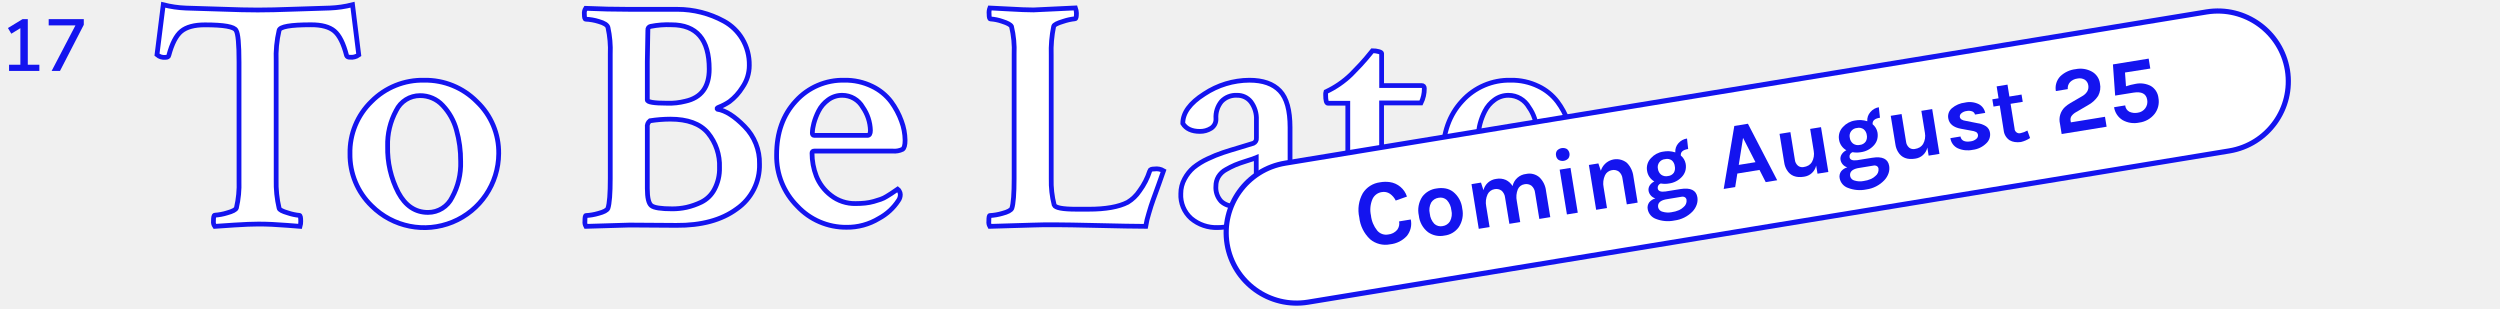
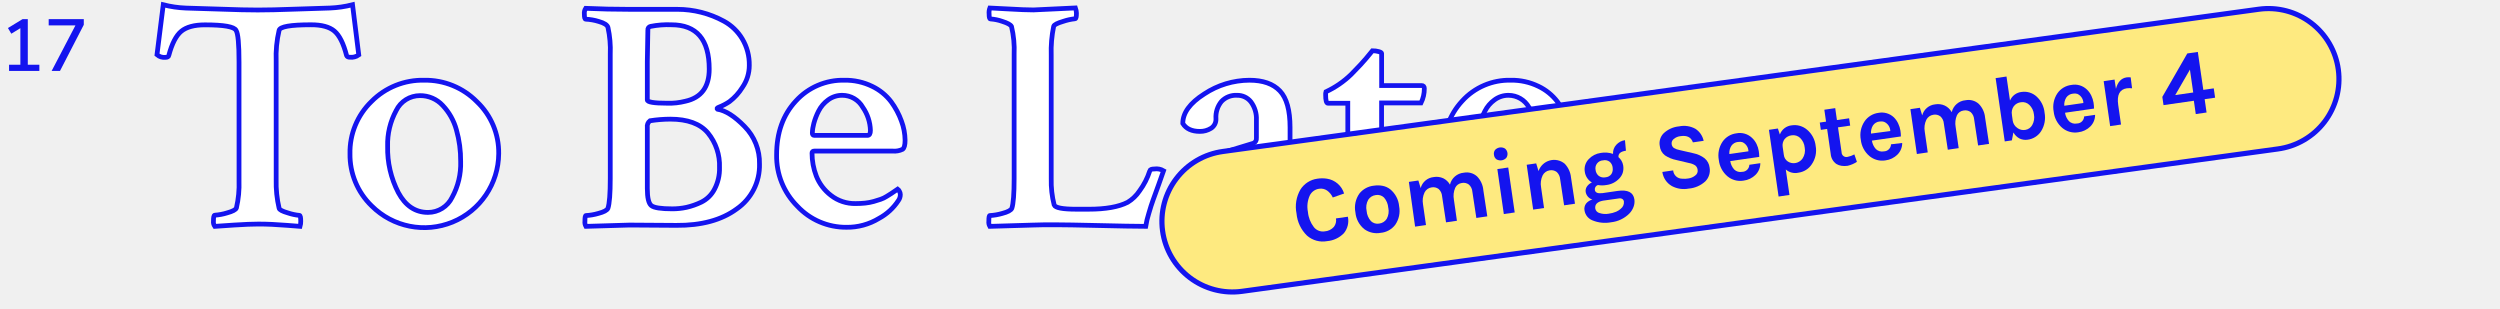
<svg xmlns="http://www.w3.org/2000/svg" id="Layer_1" data-name="Layer 1" viewBox="0 0 629.53 77.8">
  <defs>
-     <style>.cls-1,.cls-3{fill:#fff;stroke:#1414ef;stroke-miterlimit:10;}.cls-1{stroke-width:1.2px;}.cls-2{fill:#1414ef;}.cls-3{stroke-width:1.3px;}</style>
+     <style>.cls-1{fill:#fff;stroke-width:1.2px;}.cls-1,.cls-3{stroke:#1414ef;stroke-miterlimit:10;}.cls-2{fill:#1414ef;}.cls-3{fill:#feea80;stroke-width:1.3px;}</style>
  </defs>
  <path class="cls-1" d="M55.77,2.31q5.58.21,9.13.21t9.17-.21q5.62-.21,9-.29a27.44,27.44,0,0,0,5.7-.83l1.57,12.64a3.19,3.19,0,0,1-2.23.58c-.44,0-.72-.14-.83-.41q-1.16-4.54-3.06-6.16T78.28,6.24q-7.68,0-8,1.4a28.86,28.86,0,0,0-.74,7.77V45.23a28.18,28.18,0,0,0,.74,7.19q.08.58,2.23,1.2a13.15,13.15,0,0,0,2.89.62q.33,0,.33,1.49A4.31,4.31,0,0,1,75.56,57l-3.18-.25q-2.11-.17-3.88-.25t-3.43-.08q-2.23,0-6.15.25T54.08,57a1.91,1.91,0,0,1-.33-1.32q0-1.49.33-1.49a13.19,13.19,0,0,0,3.1-.58q2.11-.58,2.35-1.24a26.1,26.1,0,0,0,.66-6.86V15.66q0-6.86-.74-8-.66-1.4-7.85-1.4-4,0-5.95,1.61t-3.14,6.07q-.08.5-.83.5a2.78,2.78,0,0,1-2.15-.66L41.11,1.2a27.41,27.41,0,0,0,5.7.83Q50.2,2.11,55.77,2.31Z" />
  <path class="cls-1" d="M106.83,20.2a18.21,18.21,0,0,1,13.26,5.41,17.7,17.7,0,0,1,5.49,13.09,18.75,18.75,0,0,1-32,13.14,17.9,17.9,0,0,1-5.45-13.14,17.8,17.8,0,0,1,5.41-13.14A18.1,18.1,0,0,1,106.83,20.2Zm-1.07,3.88a6.65,6.65,0,0,0-6,3.76,17.77,17.77,0,0,0-2.15,9,24.09,24.09,0,0,0,2.69,11.65q2.68,5,7.48,5a6.73,6.73,0,0,0,6.07-3.8A17.57,17.57,0,0,0,116,40.69a28.36,28.36,0,0,0-1.07-8,14.57,14.57,0,0,0-3.47-6.16A7.66,7.66,0,0,0,105.76,24.08Z" />
  <path class="cls-1" d="M153.67,44.9V13.67a26.17,26.17,0,0,0-.58-6.77q-.25-.91-2.31-1.49a13,13,0,0,0-3.3-.58q-.33,0-.33-1.24a2.25,2.25,0,0,1,.33-1.49q5.45.25,11,.25,4.21,0,7.1,0t5,0a24.47,24.47,0,0,1,11.73,3,12.17,12.17,0,0,1,4.59,4.42,12.53,12.53,0,0,1,1.78,6.69,9.68,9.68,0,0,1-1.73,5.54,13.35,13.35,0,0,1-3.26,3.59A13.58,13.58,0,0,1,181,27q-.66.25-.33.5,3.06.5,6.82,4.34a13,13,0,0,1,3.76,9.46,13.33,13.33,0,0,1-5.74,11.32q-5.74,4.21-15.24,4.13l-11.73-.08-11,.33a2.16,2.16,0,0,1-.25-1.32q0-1.4.25-1.4a13.59,13.59,0,0,0,3.14-.54q2.06-.54,2.4-1.28Q153.67,50.69,153.67,44.9Zm18.92-19.41q6-1.32,6-8.1,0-11.15-9.5-11.15a22.1,22.1,0,0,0-5.29.41.83.83,0,0,0-.66.91L163,15.49v9.67q0,.83,5,.83A16.34,16.34,0,0,0,172.59,25.49Zm8.59,16.69a12.94,12.94,0,0,0-2.93-8.72Q175.32,30,168.79,30a34.4,34.4,0,0,0-5.12.41A1.8,1.8,0,0,0,163,32.1V47.46q0,3.47,1,4.3t5.29.83a17,17,0,0,0,3.55-.37,17.66,17.66,0,0,0,3.76-1.32,7.44,7.44,0,0,0,3.3-3.22A11,11,0,0,0,181.18,42.18Z" />
  <path class="cls-1" d="M212.66,20.2a15.32,15.32,0,0,1,6.94,1.53,13.07,13.07,0,0,1,4.79,3.88A19.21,19.21,0,0,1,227,30.49a14.24,14.24,0,0,1,.91,4.83q0,1.82-.62,2.27a4.69,4.69,0,0,1-2.52.45H205.06q-.58,0-.58.5a16.06,16.06,0,0,0,1.07,5.78,11.36,11.36,0,0,0,3.68,4.87,9.72,9.72,0,0,0,6.24,2.07,22.66,22.66,0,0,0,2.4-.12,12.37,12.37,0,0,0,2.15-.41q1-.29,1.73-.54a7.09,7.09,0,0,0,1.53-.74l1.12-.7q.33-.21,1.65-1.12a1.36,1.36,0,0,1,.41.5,1.6,1.6,0,0,1,.25.83,2.54,2.54,0,0,1-.5,1.57A13.46,13.46,0,0,1,221.33,55a15.33,15.33,0,0,1-8.18,2.23,16.73,16.73,0,0,1-12.39-5.33A17.82,17.82,0,0,1,195.56,39q0-8.34,4.83-13.55A16,16,0,0,1,212.66,20.2Zm-.58,3.8a5.84,5.84,0,0,0-3.55,1.16,7.79,7.79,0,0,0-2.4,2.81,15.78,15.78,0,0,0-1.2,3.1,10.1,10.1,0,0,0-.37,2.44c0,.39.17.58.5.58h13.38q.74,0,.74-1.24A10.71,10.71,0,0,0,217.25,27,5.92,5.92,0,0,0,212.08,24Z" />
  <path class="cls-1" d="M264.71,13.92V45a24.28,24.28,0,0,0,.74,6.61q.41,1.08,5.62,1.07h3.06q6.44,0,9.83-1.74a9.48,9.48,0,0,0,3-2.89,17.4,17.4,0,0,0,2.56-5q.08-.5,1.16-.5A3.55,3.55,0,0,1,293,43q-.25.74-1.2,3.39l-1.45,4q-.5,1.36-1.07,3.35A22.79,22.79,0,0,0,288.5,57q-3.31,0-13.67-.25t-14.58-.08l-11,.33a2.16,2.16,0,0,1-.25-1.32q0-1.4.25-1.4a13.59,13.59,0,0,0,3.14-.54q2.06-.54,2.4-1.28.58-1.73.58-7.52V13.67a25.3,25.3,0,0,0-.66-7q-.33-.66-2.31-1.28a11.09,11.09,0,0,0-3-.62q-.33,0-.33-1.24A3.33,3.33,0,0,1,249.26,2q.41,0,4.58.25t6.4.25q.66,0,10.57-.5a4.25,4.25,0,0,1,.25,1.32c0,.94-.11,1.4-.33,1.4a13.46,13.46,0,0,0-3,.66q-2.23.66-2.4,1.24A30.67,30.67,0,0,0,264.71,13.92Z" />
  <path class="cls-1" d="M314.61,20.2q5.12,0,7.68,2.69t2.56,9.21V48.37a3.77,3.77,0,0,0,.74,2.52,2.48,2.48,0,0,0,2,.87,5.15,5.15,0,0,0,2.81-1.07c.33.11.5.41.5.91a4.91,4.91,0,0,1-.5,2.48,20.44,20.44,0,0,1-3.3,2.07,8.61,8.61,0,0,1-4,1.07,6,6,0,0,1-3.72-1.41,6.77,6.77,0,0,1-2.4-3.06l-.62.54q-.54.46-1.49,1.12a24.47,24.47,0,0,1-2.15,1.32,13.18,13.18,0,0,1-2.81,1.12,12,12,0,0,1-3.26.45A9.86,9.86,0,0,1,299.94,55a7.85,7.85,0,0,1-2.6-6.24,7.61,7.61,0,0,1,.95-3.72,9.88,9.88,0,0,1,2.27-2.85A16.92,16.92,0,0,1,304.11,40,33.8,33.8,0,0,1,308,38.42q1.61-.54,4.13-1.28t3.51-1.07a1.3,1.3,0,0,0,.74-1.32V30.2A7.09,7.09,0,0,0,315,25.65,4.31,4.31,0,0,0,311.47,24a5,5,0,0,0-3.88,1.53,6.18,6.18,0,0,0-1.4,4.34,2.68,2.68,0,0,1-1.24,2.44,5.14,5.14,0,0,1-2.81.78q-3.06,0-4.3-2,0-4,5.41-7.43A20.72,20.72,0,0,1,314.61,20.2Zm-3.72,31.72a6.4,6.4,0,0,0,3.84-1.16,3.27,3.27,0,0,0,1.61-2.64V39.7q-.58.25-2.44.83t-2.85,1a22.54,22.54,0,0,0-2.31,1.16,5,5,0,0,0-1.94,1.82,4.55,4.55,0,0,0-.62,2.31,5.09,5.09,0,0,0,1.32,3.88A4.75,4.75,0,0,0,310.89,51.92Z" />
  <path class="cls-1" d="M339.39,26h-5q-.58,0-.58-2.15a2.06,2.06,0,0,1,.08-.74,23.1,23.1,0,0,0,6.36-4.38q1.07-1.07,2.35-2.44t3-3.51a5.88,5.88,0,0,1,1.57.21c.5.14.74.29.74.46v8.1l6,0,4.09,0q.66,0,.66.74a8,8,0,0,1-.83,3.63H347.9V45.89a7.84,7.84,0,0,0,1.4,5,4.72,4.72,0,0,0,3.88,1.74,7.79,7.79,0,0,0,1.73-.21,8.77,8.77,0,0,0,1.49-.45q.58-.25,1.07-.5a2.59,2.59,0,0,1,.58-.25q.33-.08.74.74t.33,1.07q-.5,1.16-3.51,2.68a13,13,0,0,1-5.91,1.53,10.42,10.42,0,0,1-7.31-2.77q-3-2.77-3-8.55Z" />
  <path class="cls-1" d="M380.45,20.2a15.32,15.32,0,0,1,6.94,1.53,13.07,13.07,0,0,1,4.79,3.88,19.21,19.21,0,0,1,2.64,4.87,14.24,14.24,0,0,1,.91,4.83q0,1.82-.62,2.27a4.69,4.69,0,0,1-2.52.45H372.85q-.58,0-.58.5a16.06,16.06,0,0,0,1.07,5.78A11.36,11.36,0,0,0,377,49.2a9.72,9.72,0,0,0,6.24,2.07,22.66,22.66,0,0,0,2.4-.12,12.37,12.37,0,0,0,2.15-.41q1-.29,1.73-.54a7.09,7.09,0,0,0,1.53-.74l1.12-.7q.33-.21,1.65-1.12a1.36,1.36,0,0,1,.41.5,1.6,1.6,0,0,1,.25.83,2.54,2.54,0,0,1-.5,1.57A13.46,13.46,0,0,1,389.12,55a15.33,15.33,0,0,1-8.18,2.23,16.73,16.73,0,0,1-12.39-5.33A17.82,17.82,0,0,1,363.35,39q0-8.34,4.83-13.55A16,16,0,0,1,380.45,20.2Zm-.58,3.8a5.84,5.84,0,0,0-3.55,1.16,7.79,7.79,0,0,0-2.4,2.81,15.78,15.78,0,0,0-1.2,3.1,10.1,10.1,0,0,0-.37,2.44c0,.39.17.58.5.58h13.38q.74,0,.74-1.24A10.71,10.71,0,0,0,385,27,5.92,5.92,0,0,0,379.87,24Z" />
  <path class="cls-2" d="M7,16.3H9.91v1.57H2.28V16.3H5.13V7.09L2.85,8.49,2,7.06,5.67,4.82H7Z" />
  <path class="cls-2" d="M12.26,4.82H21.1V6.24l-6,11.63H13L19,6.39H12.26Z" />
-   <path class="cls-3" d="M561.38,38l-232,38.09A17.75,17.75,0,0,1,309,61.46h0a17.75,17.75,0,0,1,14.66-20.38L555.66,3A17.75,17.75,0,0,1,576,17.66h0A17.75,17.75,0,0,1,561.38,38Z" />
-   <path class="cls-2" d="M347.48,45.91a7.83,7.83,0,0,1,2.46-.06,5.34,5.34,0,0,1,4.35,3.65l-2.83,1A4.4,4.4,0,0,0,350,48.79a2.75,2.75,0,0,0-2.05-.42,3.06,3.06,0,0,0-2.33,1.73,6.74,6.74,0,0,0-.4,4.14,7.32,7.32,0,0,0,1.57,3.81,2.91,2.91,0,0,0,2.76,1,3.4,3.4,0,0,0,2.28-1.17,2.68,2.68,0,0,0,.48-2.13l2.94-.48a4.92,4.92,0,0,1-1,4.16,6.65,6.65,0,0,1-4.19,2.09A6,6,0,0,1,345,60.24a8.85,8.85,0,0,1-2.72-5.5,8.59,8.59,0,0,1,.89-6.09A6,6,0,0,1,347.48,45.91Z" />
-   <path class="cls-2" d="M361.8,47.45a6.33,6.33,0,0,1,2.19,0,4.53,4.53,0,0,1,1.89.82,6.2,6.2,0,0,1,2.33,4.23,6.14,6.14,0,0,1-.88,4.71,5.17,5.17,0,0,1-3.6,2.11,5.33,5.33,0,0,1-4.13-.85,6.09,6.09,0,0,1-2.32-4.19,6.15,6.15,0,0,1,.87-4.75A5.33,5.33,0,0,1,361.8,47.45Zm3.67,5.49a4.37,4.37,0,0,0-1.13-2.56,2.34,2.34,0,0,0-2.08-.58A2.62,2.62,0,0,0,360.39,51a4,4,0,0,0-.35,2.8,4.31,4.31,0,0,0,1.14,2.56,2.36,2.36,0,0,0,2.08.58,2.6,2.6,0,0,0,1.87-1.22A4,4,0,0,0,365.48,52.94Z" />
-   <path class="cls-2" d="M380.88,46.85a3.91,3.91,0,0,1,3.43-3.05,3.85,3.85,0,0,1,3.35.86,5.61,5.61,0,0,1,1.65,3.44l1.07,6.58-2.76.45-1.07-6.58a2.69,2.69,0,0,0-.91-1.79,2.24,2.24,0,0,0-1.79-.36,2.15,2.15,0,0,0-1.63,1.24,5.14,5.14,0,0,0-.27,3l.86,5.28-2.73.44L379,49.77A2.69,2.69,0,0,0,378.1,48a2.24,2.24,0,0,0-1.79-.36,2.35,2.35,0,0,0-1.71,1.28,4.87,4.87,0,0,0-.35,3.05l.85,5.21-2.73.44-1.83-11.25,2.39-.39.62,1.9a3.77,3.77,0,0,1,3.2-2.83,4.1,4.1,0,0,1,2.46.27A4,4,0,0,1,380.88,46.85Z" />
-   <path class="cls-2" d="M391.83,39.16a1.58,1.58,0,0,1,.25-1.24,2.05,2.05,0,0,1,2.49-.4,1.76,1.76,0,0,1,.38,2.34,2,2,0,0,1-2.49.4A1.58,1.58,0,0,1,391.83,39.16Zm.91,3.56,2.73-.44,1.83,11.28-2.73.44Z" />
-   <path class="cls-2" d="M403.11,43a4.14,4.14,0,0,1,6.56-2,5.83,5.83,0,0,1,1.64,3.44l1.07,6.58-2.73.44L408.57,45a2.69,2.69,0,0,0-.91-1.79,2.24,2.24,0,0,0-1.79-.36,2.35,2.35,0,0,0-1.71,1.28,4.87,4.87,0,0,0-.35,3.05l.85,5.21-2.73.44L400.1,41.54l2.39-.39Z" />
-   <path class="cls-2" d="M416.58,45.69A3.69,3.69,0,0,1,414.75,43a3.65,3.65,0,0,1,1-3.2,5.09,5.09,0,0,1,3-1.61,6.17,6.17,0,0,1,3.11.18,3.09,3.09,0,0,1,.79-2.31,3.52,3.52,0,0,1,2.16-1.18l.29,2.64q-2,.32-1.85,1.65a3.5,3.5,0,0,1,1.21,2,4,4,0,0,1-.09,1.93,3.79,3.79,0,0,1-.86,1.44,5.31,5.31,0,0,1-3.2,1.66,5.9,5.9,0,0,1-2.12,0,1.13,1.13,0,0,0-.75,1.26q.17,1,1.93.76l3.77-.61q3.84-.62,4.28,2.06a3.84,3.84,0,0,1-.16,1.84,4.8,4.8,0,0,1-1.06,1.75,7.62,7.62,0,0,1-4.53,2.26,8.23,8.23,0,0,1-4.7-.4,3.2,3.2,0,0,1-2.05-2.4,2.22,2.22,0,0,1,.37-1.76,3,3,0,0,1,1.55-1,2.44,2.44,0,0,1-1.7-1.84,1.93,1.93,0,0,1,.29-1.44A2.86,2.86,0,0,1,416.58,45.69Zm2.87,4.52q-2.16.45-1.91,2a1.44,1.44,0,0,0,1.12,1.11,4.71,4.71,0,0,0,2.24.12,7.34,7.34,0,0,0,1.92-.53,4,4,0,0,0,1.1-.75,2,2,0,0,0,.77-1.84.9.9,0,0,0-.4-.64,1.22,1.22,0,0,0-.89-.13Zm2.28-8.37A2.25,2.25,0,0,0,421,40.4a2,2,0,0,0-1.68-.33,2,2,0,0,0-1.83,2.47,2.21,2.21,0,0,0,.81,1.45,2.12,2.12,0,0,0,1.72.34,2,2,0,0,0,1.49-.86A2.3,2.3,0,0,0,421.73,41.84Z" />
-   <path class="cls-2" d="M436.72,31.72l3.43-.56,7.37,14.23-2.89.47-1.57-3.07-5.58.91-.54,3.41-2.89.47Zm1.12,9.8,4.21-.68-3.13-6.12Z" />
-   <path class="cls-2" d="M457.33,41.7a3.61,3.61,0,0,1-3.06,2.8q-3,.49-4.32-1.7a5,5,0,0,1-.67-1.91l-1.17-7.18,2.73-.44,1.12,6.9a2.31,2.31,0,0,0,.8,1.57,1.78,1.78,0,0,0,1.4.33,3.48,3.48,0,0,0,1.27-.43,2.56,2.56,0,0,0,.82-.81,4.18,4.18,0,0,0,.47-2.81l-.9-5.56,2.73-.44L460.4,43.3l-2.73.44Z" />
-   <path class="cls-2" d="M464.93,37.83a3.69,3.69,0,0,1-1.84-2.67,3.65,3.65,0,0,1,1-3.2,5.09,5.09,0,0,1,3-1.61,6.17,6.17,0,0,1,3.11.18,3.09,3.09,0,0,1,.79-2.31A3.52,3.52,0,0,1,473.11,27l.29,2.64q-2,.32-1.85,1.65a3.5,3.5,0,0,1,1.21,2,4,4,0,0,1-.09,1.93,3.79,3.79,0,0,1-.86,1.44,5.31,5.31,0,0,1-3.2,1.66,5.9,5.9,0,0,1-2.12,0,1.13,1.13,0,0,0-.75,1.26q.17,1,1.93.76l3.77-.61q3.84-.62,4.28,2.06a3.84,3.84,0,0,1-.16,1.84,4.8,4.8,0,0,1-1.06,1.75A7.62,7.62,0,0,1,470,47.7a8.23,8.23,0,0,1-4.7-.4,3.2,3.2,0,0,1-2.05-2.4,2.22,2.22,0,0,1,.37-1.76,3,3,0,0,1,1.55-1,2.44,2.44,0,0,1-1.7-1.84,1.93,1.93,0,0,1,.29-1.44A2.86,2.86,0,0,1,464.93,37.83Zm2.87,4.52q-2.16.45-1.91,2A1.44,1.44,0,0,0,467,45.47a4.71,4.71,0,0,0,2.24.12,7.34,7.34,0,0,0,1.92-.53,4,4,0,0,0,1.1-.75,2,2,0,0,0,.77-1.84.9.9,0,0,0-.4-.64,1.22,1.22,0,0,0-.89-.13ZM470.08,34a2.25,2.25,0,0,0-.77-1.44,2,2,0,0,0-1.68-.33,2,2,0,0,0-1.83,2.47,2.21,2.21,0,0,0,.81,1.45,2.12,2.12,0,0,0,1.72.34,2,2,0,0,0,1.49-.86A2.3,2.3,0,0,0,470.08,34Z" />
-   <path class="cls-2" d="M485.33,37.15a3.61,3.61,0,0,1-3.06,2.8q-3,.49-4.32-1.7a5,5,0,0,1-.67-1.91l-1.17-7.18,2.73-.44,1.12,6.9a2.31,2.31,0,0,0,.8,1.57,1.78,1.78,0,0,0,1.4.33,3.48,3.48,0,0,0,1.27-.43,2.56,2.56,0,0,0,.82-.81,4.18,4.18,0,0,0,.47-2.81l-.9-5.56,2.73-.44,1.83,11.28-2.73.44Z" />
-   <path class="cls-2" d="M493.67,34.37q.31,1.59,2.6,1.22a2.58,2.58,0,0,0,1.39-.62,1.1,1.1,0,0,0,.42-1,1,1,0,0,0-.48-.73,3.48,3.48,0,0,0-1.17-.33l-2.6-.48q-2.89-.51-3.24-2.66a2.7,2.7,0,0,1,.91-2.51,6.15,6.15,0,0,1,3.31-1.43,5.24,5.24,0,0,1,3.49.41,3.13,3.13,0,0,1,1.6,2.19l-2.57.42a1.14,1.14,0,0,0-.68-.79,2.53,2.53,0,0,0-1.44-.1,2.4,2.4,0,0,0-1.34.59,1,1,0,0,0-.36.9q.13.81,1.56,1l2.83.56a5.36,5.36,0,0,1,2.21.79,2.38,2.38,0,0,1,1,1.66,3,3,0,0,1-.93,2.62,5.79,5.79,0,0,1-3.44,1.65,6.13,6.13,0,0,1-3.77-.4,3.31,3.31,0,0,1-1.84-2.54Z" />
-   <path class="cls-2" d="M511.2,34.76a7.2,7.2,0,0,1-2.31,1,5.19,5.19,0,0,1-1.57,0,3.53,3.53,0,0,1-1.27-.44,3.37,3.37,0,0,1-1.49-2.44l-1-6.3-1.57.26-.3-1.83,1.57-.26-.48-3,2.73-.44.48,3,3.06-.5.3,1.83-3.06.5,1,6.21a1.21,1.21,0,0,0,1.55,1.17,5.65,5.65,0,0,0,1.68-.65Z" />
-   <path class="cls-2" d="M521.47,30.81l8.59-1.4.41,2.5-11.32,1.84-.42-2.57A4.38,4.38,0,0,1,520,26.93a8.18,8.18,0,0,1,1.38-1l2.89-1.68A3.52,3.52,0,0,0,525.61,23a2.3,2.3,0,0,0,.24-1.55,2,2,0,0,0-.86-1.37,2.53,2.53,0,0,0-1.88-.3,3.17,3.17,0,0,0-1.82.87,2.25,2.25,0,0,0-.6,1.79l-3,.49a4.27,4.27,0,0,1,1.13-3.73,6.66,6.66,0,0,1,3.87-1.79,6,6,0,0,1,4.07.62A4,4,0,0,1,528.79,21a4.59,4.59,0,0,1-.45,3.15,7.09,7.09,0,0,1-2.6,2.36l-2.93,1.71a3.61,3.61,0,0,0-1.18,1,1.56,1.56,0,0,0-.23,1.17Z" />
-   <path class="cls-2" d="M535.35,21.73a14.69,14.69,0,0,1,2.35-.6,5.83,5.83,0,0,1,3.91.52,4,4,0,0,1,1.91,3,5.06,5.06,0,0,1-.94,4,5.88,5.88,0,0,1-3.89,2.22,6,6,0,0,1-4.16-.61A4.59,4.59,0,0,1,532.35,27l2.8-.46a2,2,0,0,0,1.07,1.61,3.46,3.46,0,0,0,2.1.23,2.78,2.78,0,0,0,1.9-1.13,2.75,2.75,0,0,0,.47-2.13q-.37-2.29-3.48-1.79l-4.59.74-.56-7.85,9-1.46.41,2.5-6.37,1Z" />
+   <path class="cls-3" d="M573.58,37.51,312.75,73.36a17.75,17.75,0,0,1-20-15.22h0a17.75,17.75,0,0,1,15.22-20L568.82,2.32a17.75,17.75,0,0,1,20,15.22h0A17.75,17.75,0,0,1,573.58,37.51Z" />
+   <path class="cls-2" d="M331.71,45a7.83,7.83,0,0,1,2.46,0,5.35,5.35,0,0,1,4.29,3.73l-2.85,1a4.41,4.41,0,0,0-1.43-1.75,2.75,2.75,0,0,0-2-.45,3.06,3.06,0,0,0-2.36,1.69,6.74,6.74,0,0,0-.47,4.14,7.32,7.32,0,0,0,1.5,3.84,2.91,2.91,0,0,0,2.74,1.06,3.4,3.4,0,0,0,2.3-1.13,2.68,2.68,0,0,0,.52-2.13l3-.43a4.92,4.92,0,0,1-1,4.15,6.65,6.65,0,0,1-4.23,2,6,6,0,0,1-5.07-1.4,8.86,8.86,0,0,1-2.63-5.55,8.6,8.6,0,0,1,1-6.07A6,6,0,0,1,331.71,45Z" />
+   <path class="cls-2" d="M346,46.75a6.33,6.33,0,0,1,2.19.05,4.52,4.52,0,0,1,1.88.86,6.21,6.21,0,0,1,2.25,4.28,6.14,6.14,0,0,1-1,4.69,5.18,5.18,0,0,1-3.64,2,5.33,5.33,0,0,1-4.12-.92,6.09,6.09,0,0,1-2.25-4.23,6.16,6.16,0,0,1,1-4.74A5.33,5.33,0,0,1,346,46.75Zm3.58,5.56a4.37,4.37,0,0,0-1.08-2.58,2.35,2.35,0,0,0-2.07-.61,2.62,2.62,0,0,0-1.9,1.19,4,4,0,0,0-.4,2.8,4.31,4.31,0,0,0,1.1,2.58,2.36,2.36,0,0,0,2.07.61,2.6,2.6,0,0,0,1.89-1.19A4,4,0,0,0,349.59,52.31Z" />
+   <path class="cls-2" d="M365.12,46.49a3.91,3.91,0,0,1,3.48-3,3.86,3.86,0,0,1,3.33.92,5.62,5.62,0,0,1,1.59,3.47l1,6.6-2.76.4-1-6.6a2.69,2.69,0,0,0-.88-1.81,2.25,2.25,0,0,0-1.79-.39,2.15,2.15,0,0,0-1.65,1.21,5.14,5.14,0,0,0-.33,3l.76,5.3-2.74.4-1-6.6a2.69,2.69,0,0,0-.88-1.81,2.25,2.25,0,0,0-1.79-.39,2.35,2.35,0,0,0-1.73,1.25,4.87,4.87,0,0,0-.4,3l.75,5.23-2.74.4L354.77,45.8l2.39-.35.58,1.91A3.77,3.77,0,0,1,361,44.59a4.09,4.09,0,0,1,2.45.31A4,4,0,0,1,365.12,46.49Z" />
+   <path class="cls-2" d="M376.2,39a1.58,1.58,0,0,1,.27-1.24,2,2,0,0,1,2.5-.36,1.76,1.76,0,0,1,.34,2.35,2,2,0,0,1-2.5.36A1.58,1.58,0,0,1,376.2,39Zm.85,3.58,2.74-.4,1.63,11.32-2.74.4Z" />
+   <path class="cls-2" d="M387.42,43.08a4.15,4.15,0,0,1,6.6-1.85,5.84,5.84,0,0,1,1.58,3.47l1,6.6-2.74.4-1-6.6a2.69,2.69,0,0,0-.88-1.81,2.25,2.25,0,0,0-1.79-.39,2.35,2.35,0,0,0-1.73,1.25,4.87,4.87,0,0,0-.4,3l.75,5.23-2.74.4-1.63-11.29,2.39-.35Z" />
+   <path class="cls-2" d="M400.86,45.95a3.69,3.69,0,0,1-1.79-2.71,3.65,3.65,0,0,1,1-3.18,5.09,5.09,0,0,1,3-1.55,6.18,6.18,0,0,1,3.11.24,3.09,3.09,0,0,1,.83-2.3,3.52,3.52,0,0,1,2.18-1.15l.24,2.65q-2,.29-1.88,1.62a3.5,3.5,0,0,1,1.18,2.06,4,4,0,0,1-.12,1.93,3.79,3.79,0,0,1-.89,1.42,5.31,5.31,0,0,1-3.23,1.61,5.91,5.91,0,0,1-2.12,0,1.13,1.13,0,0,0-.77,1.25q.15,1,1.92.79l3.79-.55q3.86-.56,4.25,2.14a3.85,3.85,0,0,1-.2,1.84,4.8,4.8,0,0,1-1.09,1.73,7.63,7.63,0,0,1-4.57,2.18,8.24,8.24,0,0,1-4.7-.48A3.2,3.2,0,0,1,399,53a2.22,2.22,0,0,1,.4-1.75,3.06,3.06,0,0,1,1.57-1,2.44,2.44,0,0,1-1.67-1.87,1.93,1.93,0,0,1,.32-1.43A2.87,2.87,0,0,1,400.86,45.95Zm2.8,4.58q-2.17.41-1.95,2a1.44,1.44,0,0,0,1.1,1.13,4.71,4.71,0,0,0,2.24.16A7.32,7.32,0,0,0,407,53.3a4,4,0,0,0,1.12-.73,2,2,0,0,0,.8-1.82.9.9,0,0,0-.39-.64,1.22,1.22,0,0,0-.89-.14Zm2.43-8.33a2.26,2.26,0,0,0-.74-1.46,2,2,0,0,0-1.68-.36,2,2,0,0,0-1.88,2.44,2.21,2.21,0,0,0,.78,1.46,2.13,2.13,0,0,0,1.71.37,2,2,0,0,0,1.5-.83A2.3,2.3,0,0,0,406.08,42.2Z" />
+   <path class="cls-2" d="M426.29,35.85q-.66-1.92-3.07-1.57a3.15,3.15,0,0,0-1.78.74,1.4,1.4,0,0,0-.5,1.25,1.36,1.36,0,0,0,.58,1,4.17,4.17,0,0,0,1.44.52l3.46.8a6.83,6.83,0,0,1,2.82,1.27,3.56,3.56,0,0,1,1.26,2.34,3.93,3.93,0,0,1-1.07,3.46,7,7,0,0,1-4.2,1.83,6.43,6.43,0,0,1-4.24-.64,4.83,4.83,0,0,1-2.39-3.55l2.72-.39A2.27,2.27,0,0,0,423.6,45a5.92,5.92,0,0,0,1.56-.06,3.47,3.47,0,0,0,1.7-.73,1.45,1.45,0,0,0,.63-1.4,1.66,1.66,0,0,0-.62-1.17,4.24,4.24,0,0,0-1.56-.59l-3.17-.75a7.94,7.94,0,0,1-2.9-1.19,3.38,3.38,0,0,1-1.29-2.38,3.55,3.55,0,0,1,1-3.19,6.54,6.54,0,0,1,3.87-1.72,6,6,0,0,1,4.1.61A4.78,4.78,0,0,1,429,35.46Z" />
+   <path class="cls-2" d="M442.33,36.28a6.37,6.37,0,0,1,.55,1.75,10.54,10.54,0,0,1,.12,1.48l-7.3,1.05a4,4,0,0,0,1,2.13,2.23,2.23,0,0,0,2,.58,1.83,1.83,0,0,0,1.81-1.78l2.76-.4a4.09,4.09,0,0,1-1.17,2.9A5.18,5.18,0,0,1,439,45.49a5,5,0,0,1-4-1.09,6.24,6.24,0,0,1-2.18-4.12,6.17,6.17,0,0,1,.93-4.59,5,5,0,0,1,3.51-2.12,4.43,4.43,0,0,1,3.89,1.12A5.21,5.21,0,0,1,442.33,36.28Zm-4.67-.54a2.29,2.29,0,0,0-1.7,1,3.43,3.43,0,0,0-.49,2.05l4.81-.69a2.57,2.57,0,0,0-1.52-2.3A2.3,2.3,0,0,0,437.67,35.75Z" />
+   <path class="cls-2" d="M448.19,33.87a3.55,3.55,0,0,1,3-2.31A4.79,4.79,0,0,1,455,32.63a6.17,6.17,0,0,1,2.21,4.14,6.14,6.14,0,0,1-1,4.62,4.76,4.76,0,0,1-3.33,2.09,3.62,3.62,0,0,1-3.2-.8l.93,6.41-2.74.4-2.43-16.8,2.25-.33Zm3.86,7.2a2.74,2.74,0,0,0,1-.36,2.67,2.67,0,0,0,.85-.79,3.67,3.67,0,0,0,.55-2.75,3.85,3.85,0,0,0-1.17-2.45,2.51,2.51,0,0,0-2.09-.65,2.73,2.73,0,0,0-1.79.93,2.59,2.59,0,0,0-.5,2l.29,2a2.26,2.26,0,0,0,1,1.66A2.62,2.62,0,0,0,452,41.07Z" />
+   <path class="cls-2" d="M467.59,40.75a7.2,7.2,0,0,1-2.33,1,5.19,5.19,0,0,1-1.58,0,3.52,3.52,0,0,1-1.26-.46A3.37,3.37,0,0,1,461,38.79l-.91-6.32-1.58.23-.27-1.84,1.58-.23-.43-3,2.74-.4.43,3,3.07-.44.27,1.84-3.07.44.9,6.23a1.21,1.21,0,0,0,1.53,1.2,5.64,5.64,0,0,0,1.69-.62Z" />
+   <path class="cls-2" d="M478,31.13a6.37,6.37,0,0,1,.55,1.75,10.54,10.54,0,0,1,.12,1.48l-7.3,1.05a4,4,0,0,0,1,2.13,2.23,2.23,0,0,0,2,.58,1.83,1.83,0,0,0,1.81-1.78L479,36a4.09,4.09,0,0,1-1.17,2.9,5.18,5.18,0,0,1-3.08,1.49,5,5,0,0,1-4-1.09,6.24,6.24,0,0,1-2.18-4.12,6.17,6.17,0,0,1,.93-4.59A5,5,0,0,1,473,28.42a4.43,4.43,0,0,1,3.89,1.12A5.21,5.21,0,0,1,478,31.13Zm-4.67-.54a2.29,2.29,0,0,0-1.7,1,3.43,3.43,0,0,0-.49,2.05L476,33a2.57,2.57,0,0,0-1.52-2.3A2.3,2.3,0,0,0,473.33,30.6Z" />
+   <path class="cls-2" d="M491.47,28.24a3.91,3.91,0,0,1,3.48-3,3.86,3.86,0,0,1,3.33.92,5.62,5.62,0,0,1,1.59,3.47l1,6.6-2.76.4-1-6.6a2.69,2.69,0,0,0-.88-1.81,2.25,2.25,0,0,0-1.79-.39A2.15,2.15,0,0,0,492.79,29a5.14,5.14,0,0,0-.33,3l.76,5.3-2.74.4-1-6.6a2.69,2.69,0,0,0-.88-1.81,2.25,2.25,0,0,0-1.79-.39,2.35,2.35,0,0,0-1.73,1.25,4.87,4.87,0,0,0-.4,3l.75,5.23-2.74.4-1.63-11.29,2.39-.35.58,1.91a3.77,3.77,0,0,1,3.25-2.77,4.09,4.09,0,0,1,2.45.31A4,4,0,0,1,491.47,28.24Z" />
+   <path class="cls-2" d="M512.85,24.32a6.31,6.31,0,0,1,2,4.07A6.44,6.44,0,0,1,514,33a4.73,4.73,0,0,1-3.41,2.18,3.52,3.52,0,0,1-2-.28A3.8,3.8,0,0,1,507,33.35l-.39,2-1.79.26-2.3-15.94,2.74-.4.88,6.06a3.55,3.55,0,0,1,2.95-2.18A4.59,4.59,0,0,1,512.85,24.32Zm-6.23,4.6.21,1.49A2.75,2.75,0,0,0,508,32.24a2.61,2.61,0,0,0,2,.47,2.4,2.4,0,0,0,1.75-1.24,3.93,3.93,0,0,0,.42-2.66A3.87,3.87,0,0,0,511,26.4a2.45,2.45,0,0,0-2.08-.66,2.64,2.64,0,0,0-1.82,1A2.76,2.76,0,0,0,506.63,28.92Z" />
+   <path class="cls-2" d="M526.63,24.11a6.37,6.37,0,0,1,.55,1.75,10.54,10.54,0,0,1,.12,1.48L520,28.39a4,4,0,0,0,1,2.13,2.23,2.23,0,0,0,2,.58,1.83,1.83,0,0,0,1.81-1.78l2.76-.4a4.09,4.09,0,0,1-1.17,2.9,5.18,5.18,0,0,1-3.08,1.49,5,5,0,0,1-4-1.09,6.24,6.24,0,0,1-2.18-4.12,6.17,6.17,0,0,1,.93-4.59,5,5,0,0,1,3.51-2.12,4.43,4.43,0,0,1,3.89,1.12A5.21,5.21,0,0,1,526.63,24.11ZM522,23.58a2.29,2.29,0,0,0-1.7,1,3.43,3.43,0,0,0-.49,2.05l4.81-.69a2.57,2.57,0,0,0-1.52-2.3A2.3,2.3,0,0,0,522,23.58Z" />
+   <path class="cls-2" d="M532.82,22.36q.67-2.59,2.71-2.88a4.06,4.06,0,0,1,1,0l.35,2.75a6.15,6.15,0,0,0-1.3,0q-2.74.4-2.19,4.18l.71,4.95-2.74.4-1.63-11.32,2.74-.4Z" />
+   <path class="cls-2" d="M553.44,13.08l1.38,9.55,2.63-.38.34,2.35-2.63.38.48,3.35-2.72.39-.48-3.35-7.64,1.1-.3-2.07,6.29-10.94Zm-5.69,10.86,4.53-.65-.83-5.76Z" />
</svg>
